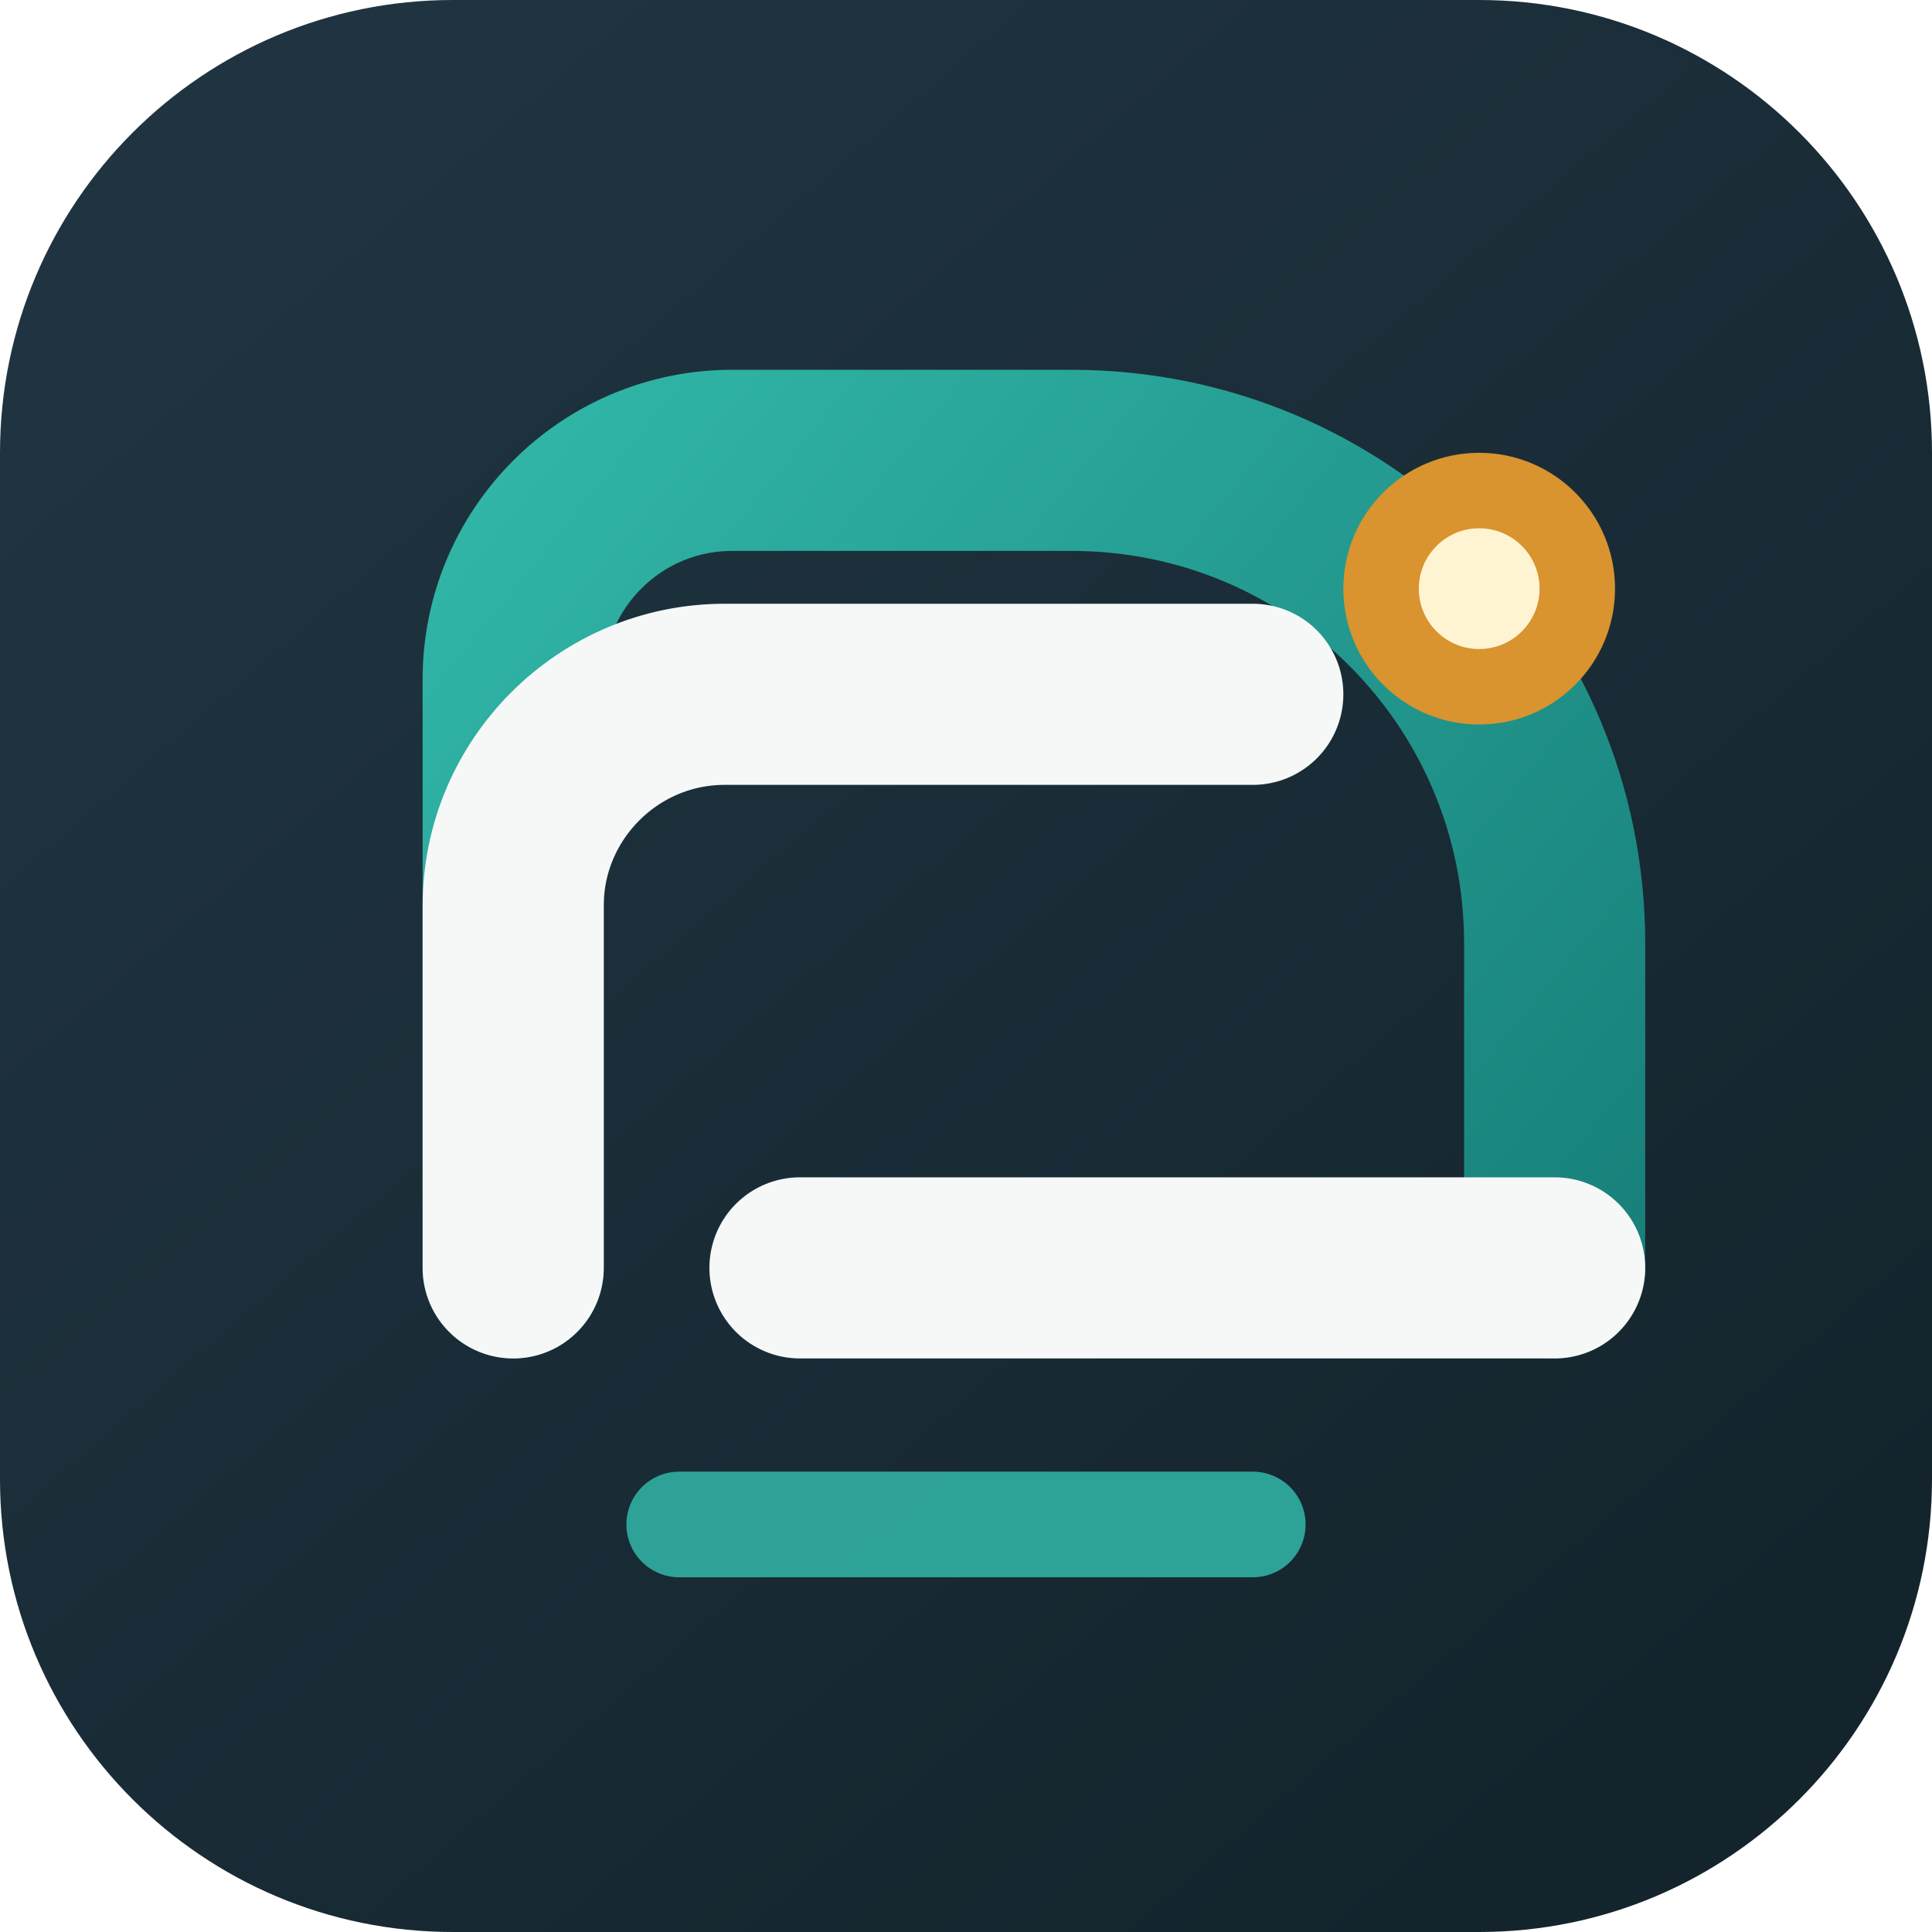
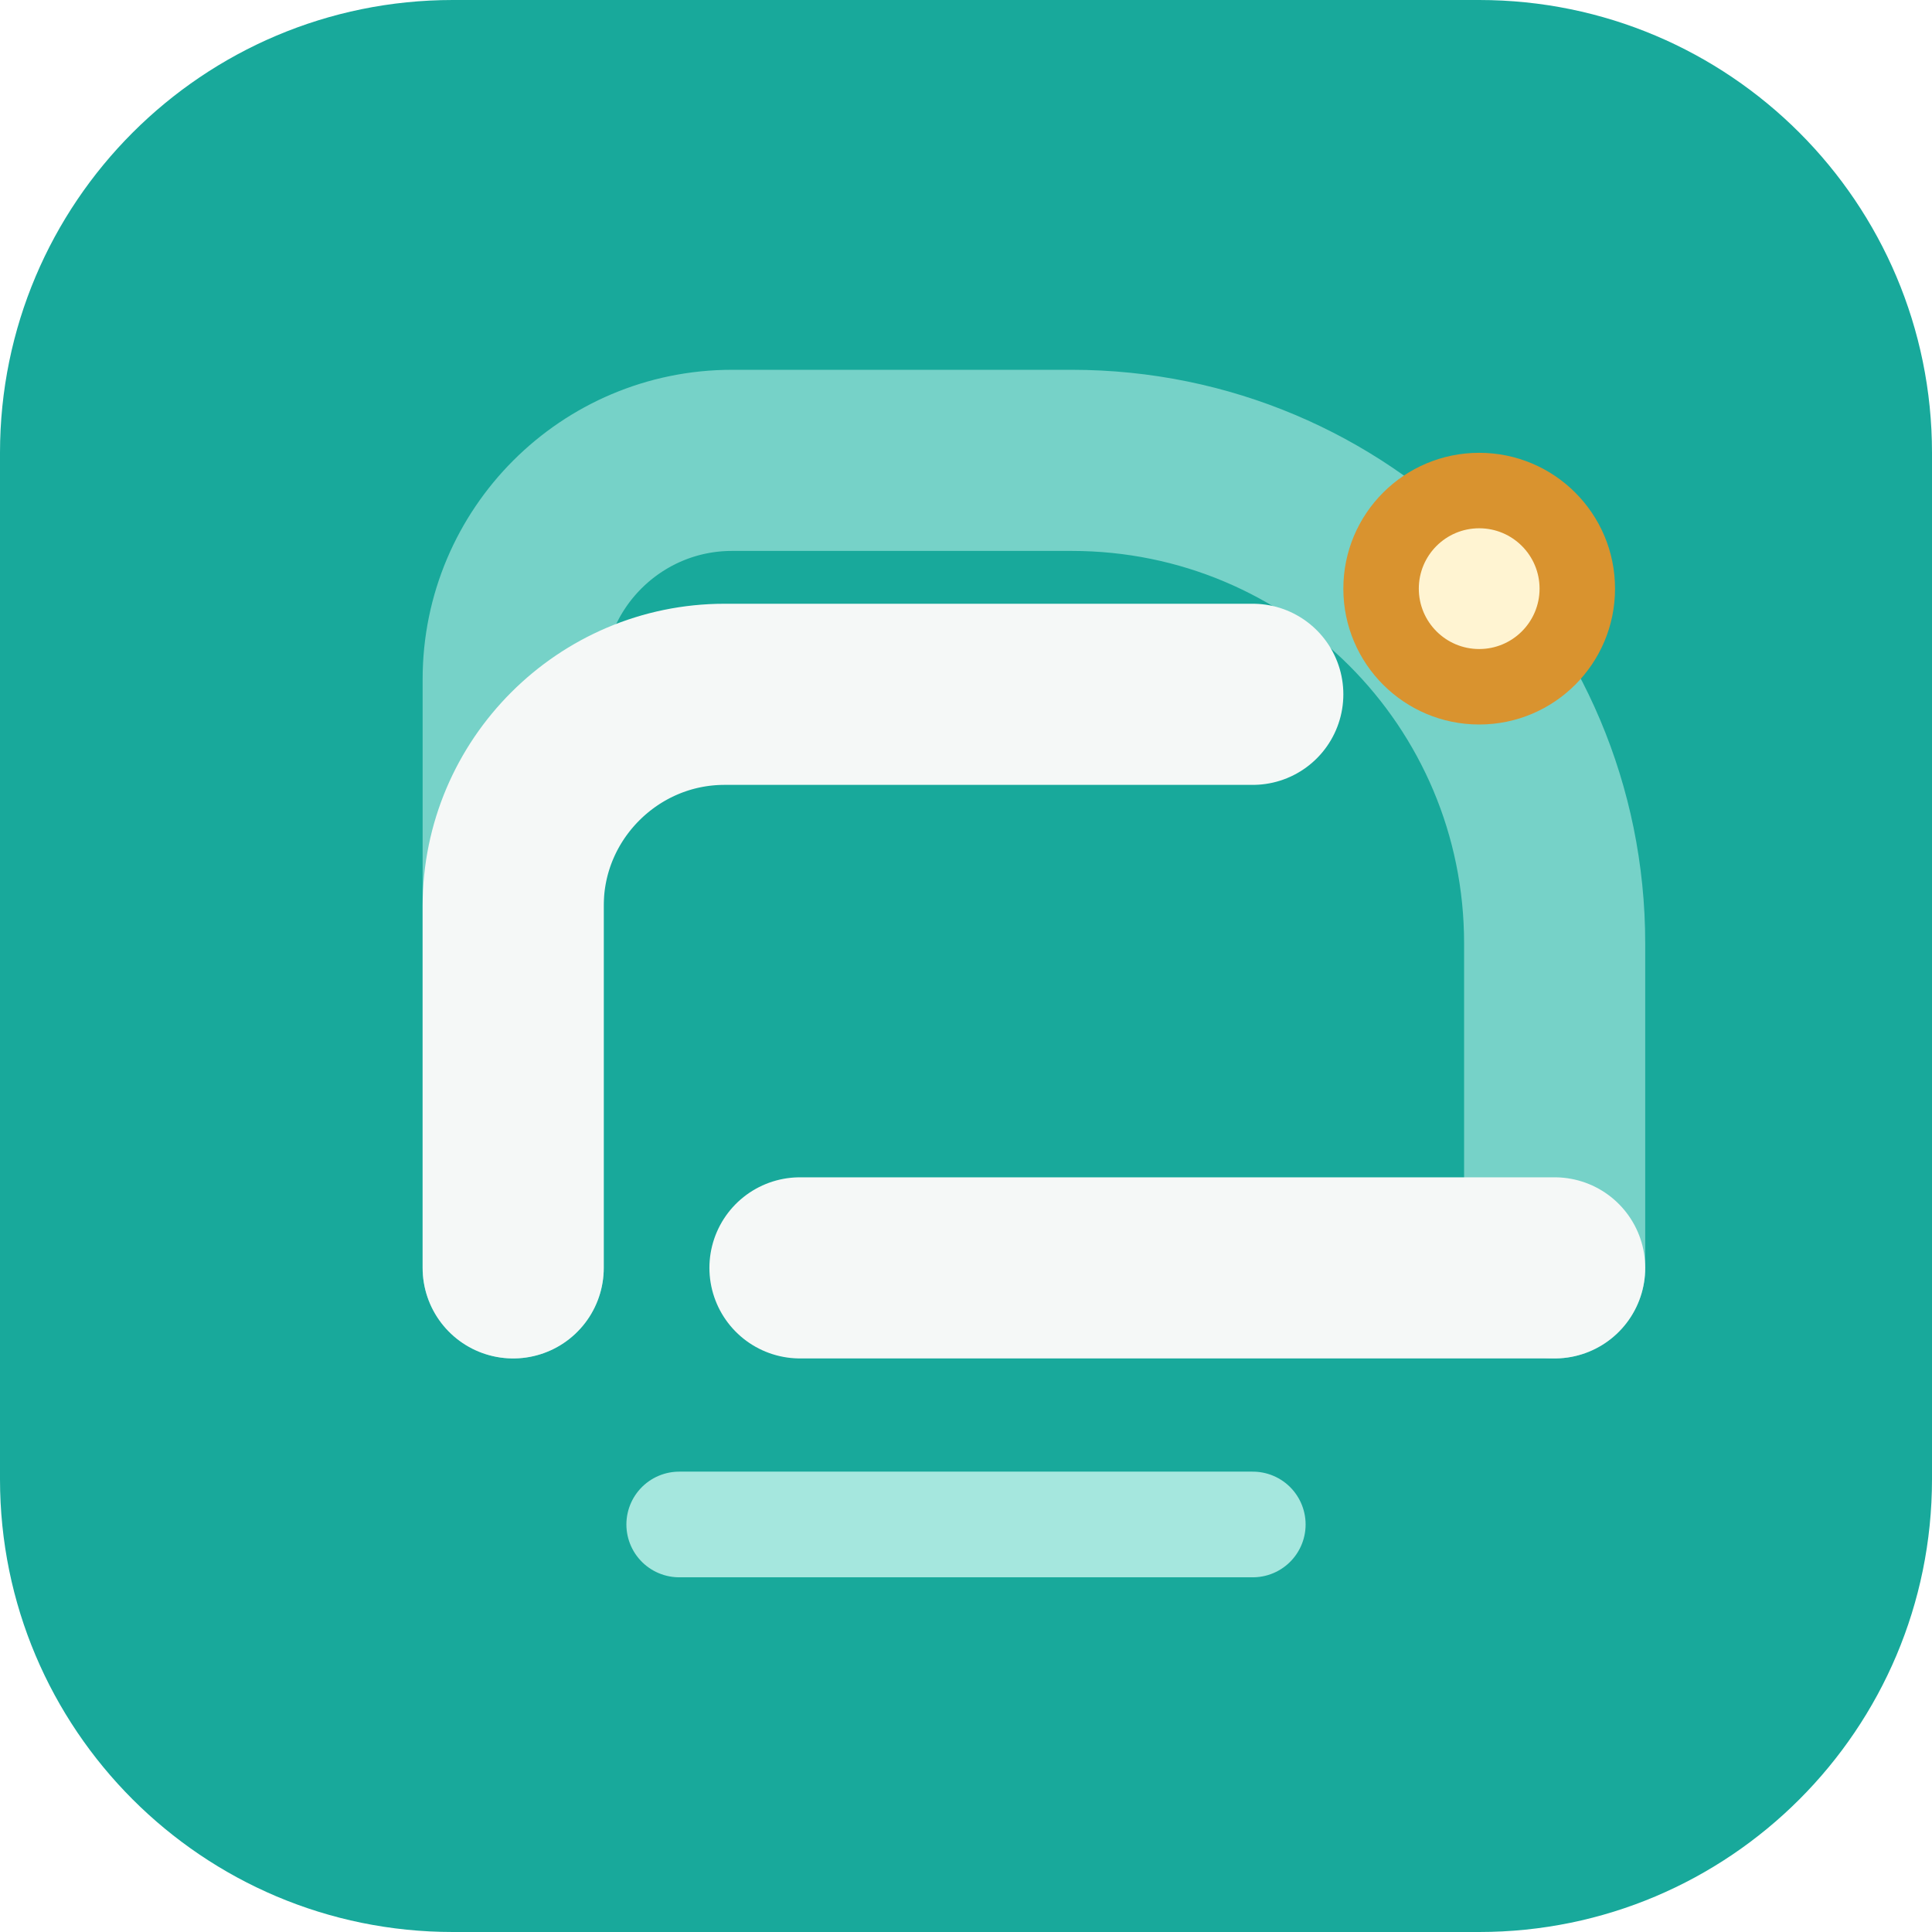
<svg xmlns="http://www.w3.org/2000/svg" viewBox="0 0 128 128">
-   <defs>
-     <linearGradient id="bg" x1="20" y1="14" x2="108" y2="116" gradientUnits="userSpaceOnUse">
-       <stop offset="0" stop-color="#1f3440" />
-       <stop offset="1" stop-color="#14242d" />
-     </linearGradient>
-     <linearGradient id="bridge" x1="27" y1="33" x2="102" y2="94" gradientUnits="userSpaceOnUse">
-       <stop offset="0" stop-color="#31b7a8" />
-       <stop offset="1" stop-color="#177f79" />
-     </linearGradient>
-   </defs>
-   <rect width="128" height="128" rx="30" fill="url(#bg)" />
-   <path d="M34 84V45c0-8 6.5-14.5 14.5-14.5H71c17.7 0 32 14.3 32 32V84" fill="none" stroke="url(#bridge)" stroke-width="12" stroke-linecap="round" stroke-linejoin="round" />
+   <rect width="128" height="128" rx="30" fill="#18a99b" />
+   <path d="M34 84V45c0-8 6.5-14.5 14.5-14.5H71c17.7 0 32 14.3 32 32V84" fill="none" stroke="#dbfff8" stroke-width="12" stroke-linecap="round" stroke-linejoin="round" opacity=".48" />
  <path d="M34 84V60c0-7.7 6.3-14 14-14h35" fill="none" stroke="#f5f8f7" stroke-width="12" stroke-linecap="round" stroke-linejoin="round" />
  <path d="M53 84h50" fill="none" stroke="#f5f8f7" stroke-width="12" stroke-linecap="round" />
  <circle cx="98" cy="39" r="9" fill="#d9932f" />
  <circle cx="98" cy="39" r="4" fill="#fff4d2" />
-   <path d="M45 101h38" fill="none" stroke="#31b7a8" stroke-width="7" stroke-linecap="round" opacity=".85" />
+   <path d="M45 101h38" fill="none" stroke="#dbfff8" stroke-width="7" stroke-linecap="round" opacity=".72" />
</svg>
